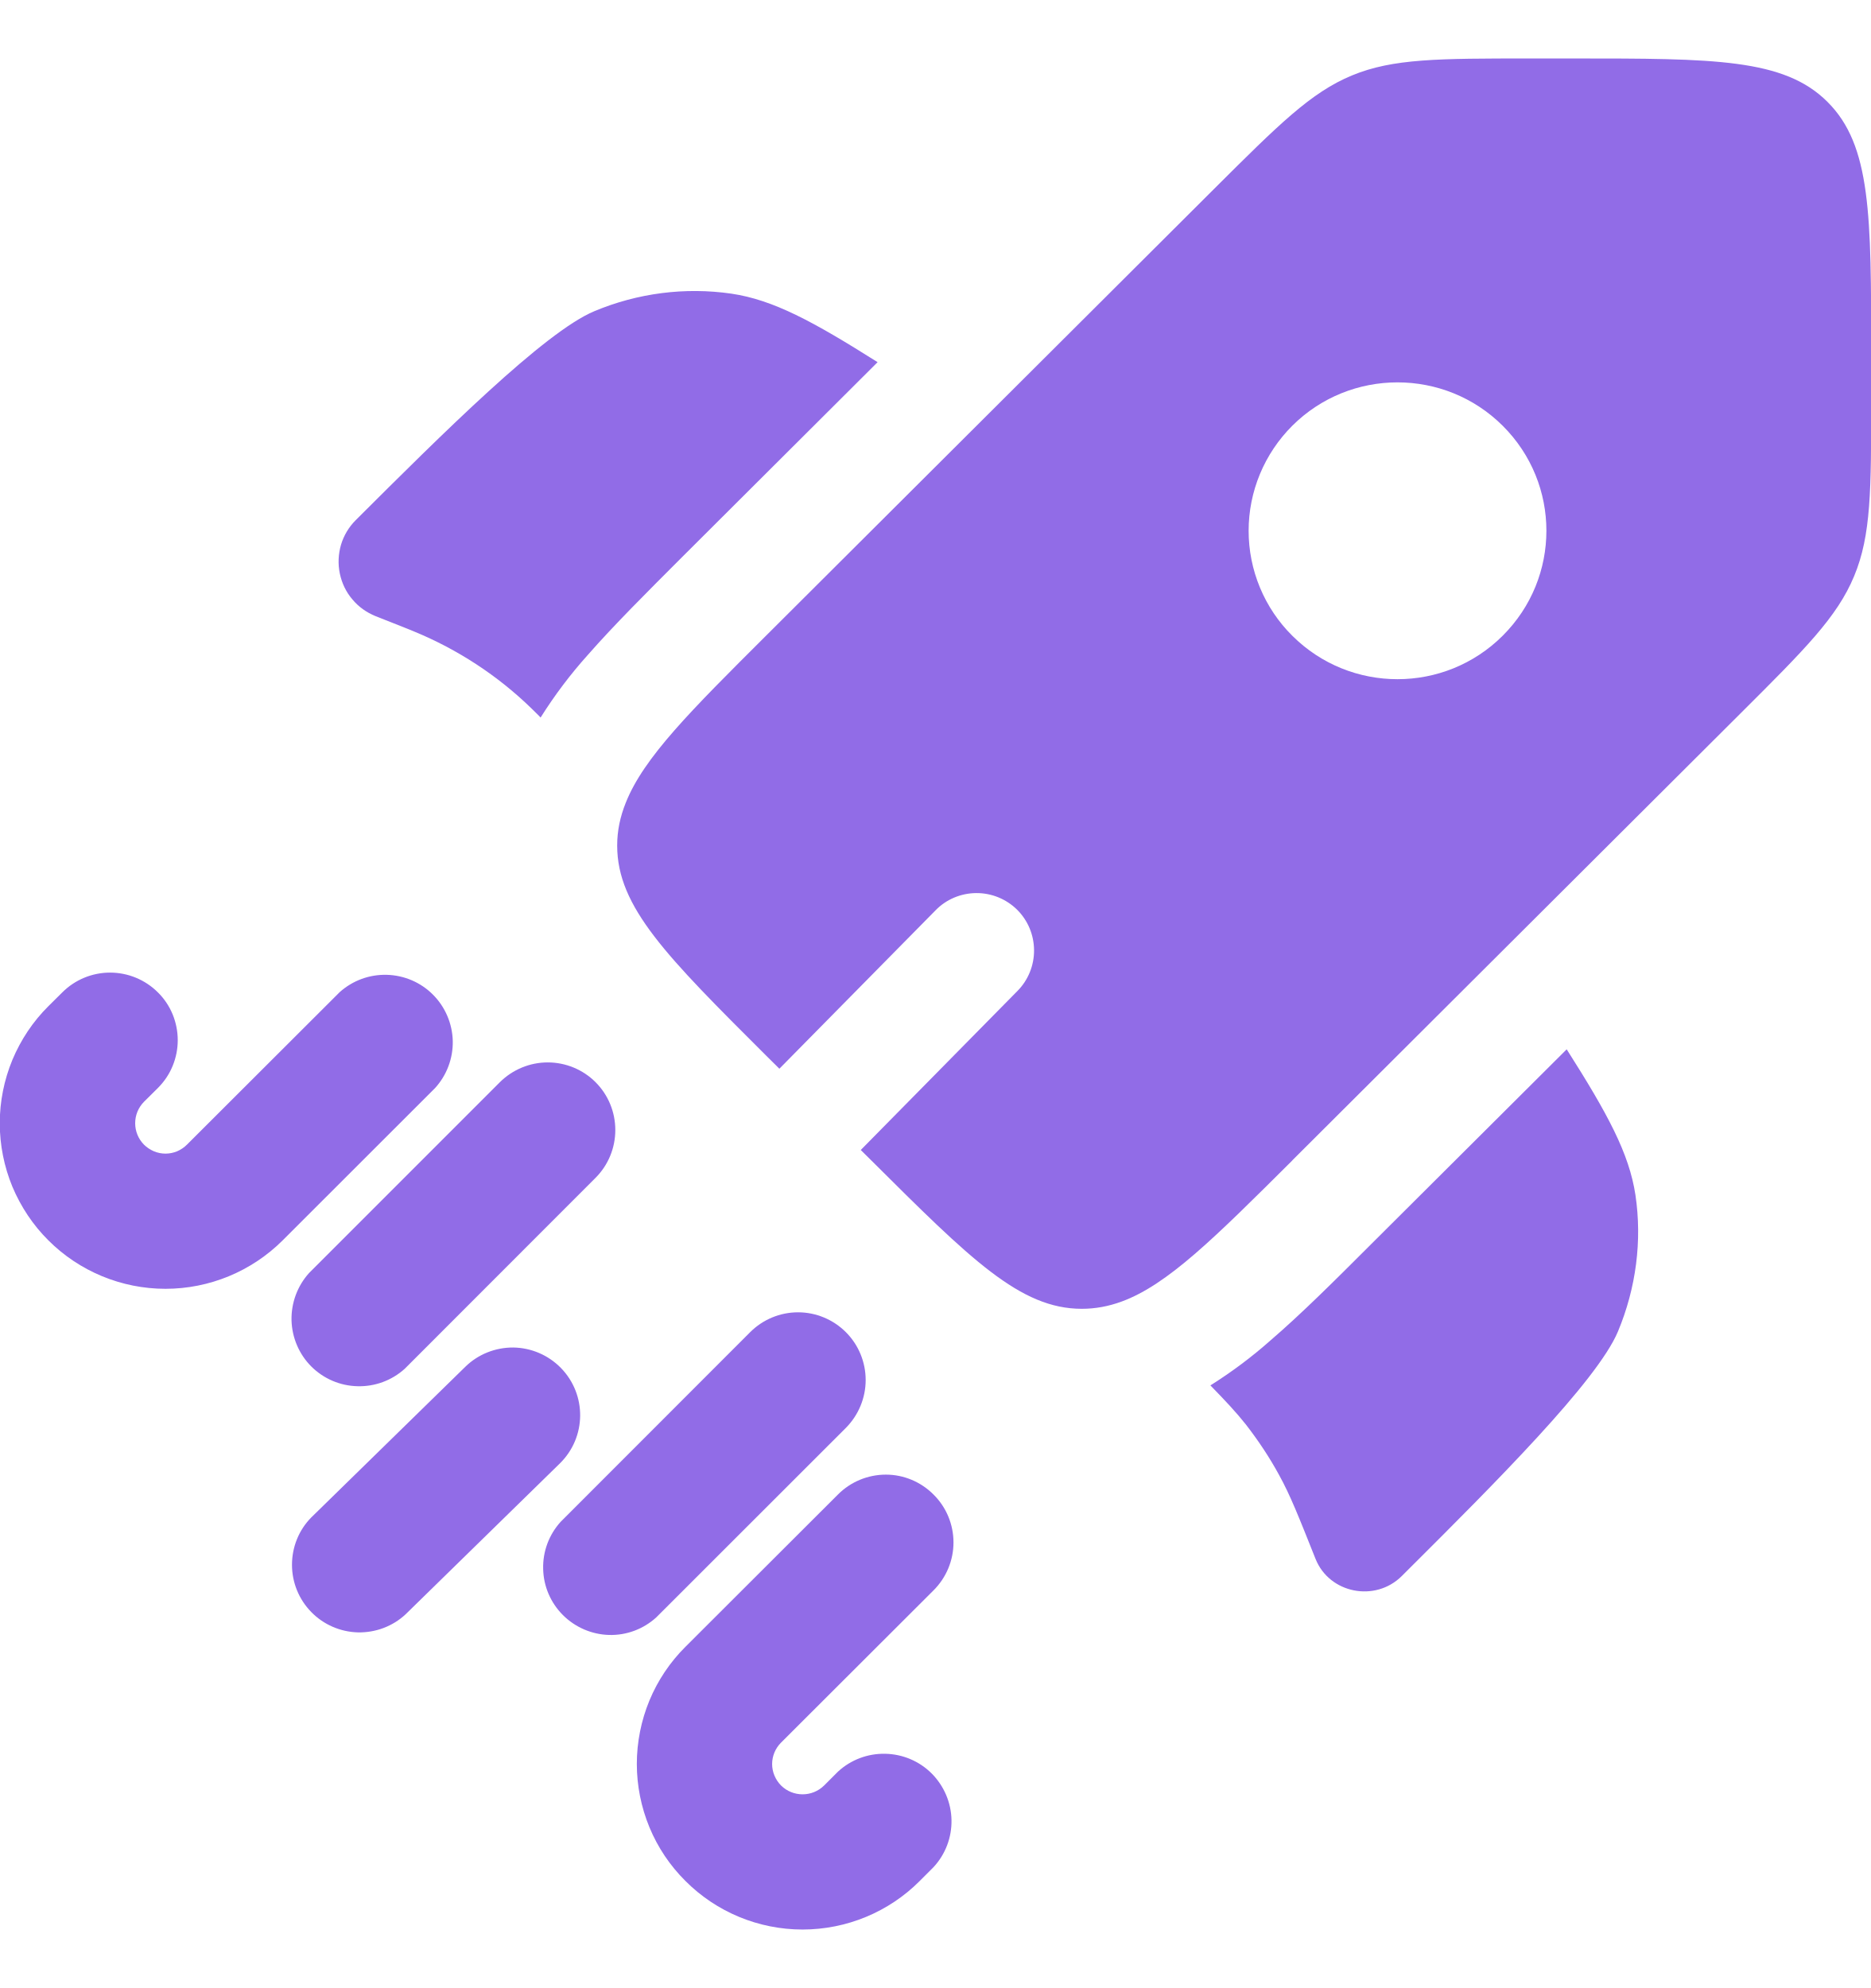
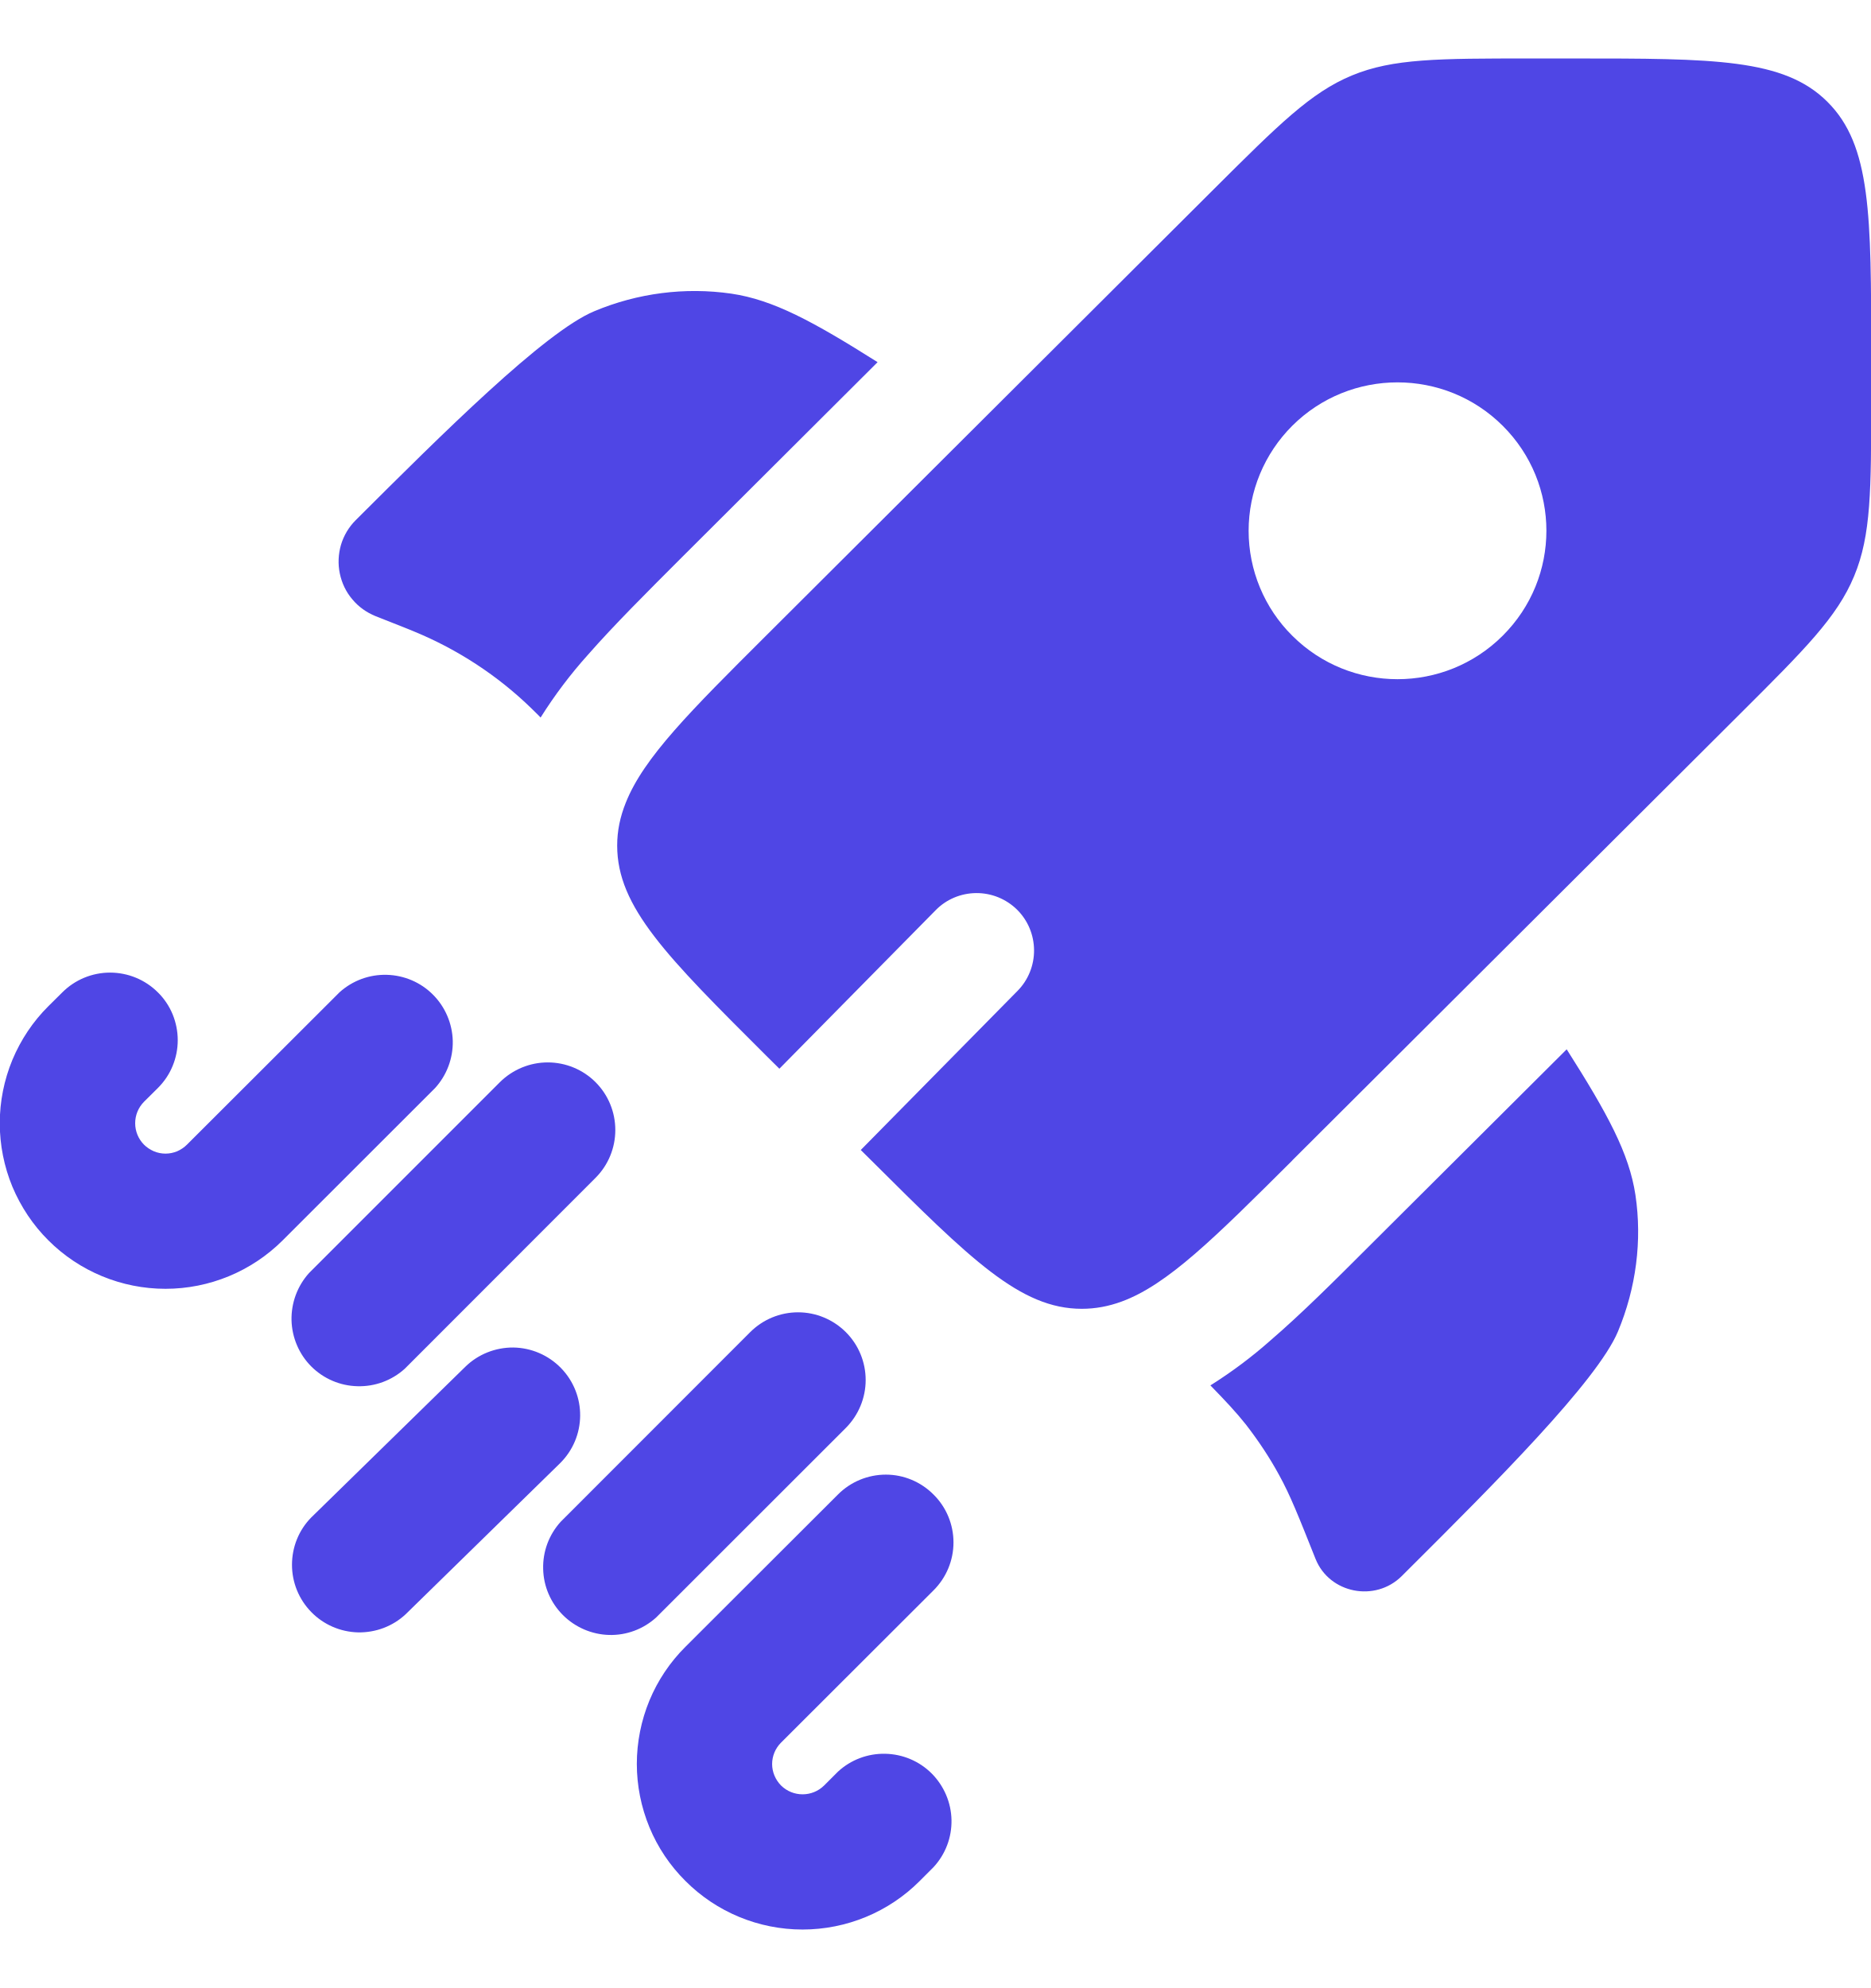
<svg xmlns="http://www.w3.org/2000/svg" width="16" height="17" viewBox="0 0 16 17" fill="none">
-   <path fill-rule="evenodd" clip-rule="evenodd" d="M1.35 8.486C1.404 8.539 1.447 8.603 1.476 8.673C1.505 8.744 1.52 8.819 1.52 8.895C1.52 8.971 1.505 9.046 1.476 9.116C1.447 9.187 1.404 9.25 1.35 9.304L1.231 9.422C1.183 9.471 1.156 9.536 1.156 9.605C1.156 9.674 1.183 9.739 1.231 9.788C1.255 9.812 1.284 9.831 1.316 9.845C1.347 9.858 1.381 9.865 1.415 9.865C1.45 9.865 1.483 9.858 1.515 9.845C1.547 9.831 1.575 9.812 1.599 9.788L2.904 8.485C3.015 8.385 3.159 8.332 3.308 8.336C3.456 8.34 3.598 8.4 3.703 8.506C3.808 8.611 3.868 8.753 3.872 8.901C3.875 9.05 3.821 9.194 3.721 9.304L2.417 10.607C2.151 10.872 1.791 11.021 1.415 11.021C1.04 11.021 0.679 10.872 0.414 10.607C0.282 10.476 0.178 10.319 0.106 10.148C0.035 9.976 -0.002 9.791 -0.002 9.605C-0.002 9.419 0.035 9.235 0.106 9.063C0.178 8.891 0.282 8.735 0.414 8.604L0.533 8.486C0.641 8.378 0.788 8.317 0.941 8.317C1.095 8.317 1.242 8.378 1.35 8.486ZM5.093 9.254C5.202 9.363 5.262 9.51 5.262 9.663C5.262 9.816 5.202 9.963 5.093 10.072L3.461 11.705C3.35 11.805 3.206 11.858 3.058 11.854C2.909 11.851 2.767 11.79 2.662 11.685C2.557 11.58 2.497 11.438 2.493 11.29C2.49 11.141 2.543 10.997 2.643 10.886L4.275 9.254C4.384 9.146 4.531 9.085 4.684 9.085C4.838 9.085 4.985 9.146 5.093 9.254ZM7.234 11.392C7.342 11.5 7.403 11.647 7.403 11.801C7.403 11.954 7.342 12.101 7.234 12.21L5.612 13.831C5.502 13.931 5.358 13.985 5.209 13.981C5.061 13.977 4.919 13.916 4.814 13.811C4.709 13.706 4.648 13.565 4.645 13.416C4.641 13.267 4.695 13.123 4.795 13.013L6.415 11.392C6.524 11.283 6.671 11.222 6.825 11.222C6.978 11.222 7.125 11.283 7.234 11.392ZM4.796 11.697C5.02 11.926 5.016 12.291 4.787 12.515L3.469 13.804C3.359 13.907 3.212 13.962 3.061 13.959C2.911 13.955 2.767 13.893 2.662 13.785C2.556 13.677 2.497 13.532 2.497 13.381C2.497 13.23 2.555 13.085 2.661 12.977L3.979 11.688C4.088 11.581 4.236 11.522 4.389 11.523C4.543 11.525 4.689 11.588 4.796 11.697ZM7.984 12.781C8.093 12.889 8.154 13.036 8.154 13.19C8.154 13.343 8.093 13.49 7.984 13.599L6.679 14.902C6.631 14.95 6.603 15.016 6.603 15.085C6.603 15.153 6.631 15.219 6.679 15.268C6.781 15.369 6.946 15.369 7.048 15.268L7.167 15.149C7.277 15.048 7.421 14.994 7.57 14.997C7.72 15 7.862 15.06 7.968 15.166C8.073 15.272 8.134 15.414 8.137 15.563C8.14 15.713 8.085 15.857 7.983 15.967L7.865 16.085C7.6 16.351 7.239 16.5 6.863 16.5C6.488 16.5 6.127 16.351 5.862 16.085C5.73 15.954 5.625 15.798 5.554 15.626C5.483 15.454 5.446 15.27 5.446 15.084C5.446 14.898 5.483 14.713 5.554 14.541C5.625 14.37 5.73 14.213 5.862 14.082L7.167 12.779C7.275 12.671 7.422 12.61 7.576 12.61C7.729 12.61 7.876 12.672 7.984 12.781Z" fill="#916CE7" />
-   <path d="M7.504 3.098L5.838 4.759C5.532 5.065 5.251 5.345 5.029 5.598C4.878 5.766 4.743 5.945 4.623 6.136L4.607 6.119L4.545 6.058C4.256 5.777 3.915 5.554 3.541 5.4L3.46 5.367L3.212 5.269C3.135 5.238 3.066 5.189 3.013 5.125C2.959 5.062 2.923 4.986 2.906 4.904C2.889 4.823 2.893 4.739 2.916 4.659C2.94 4.579 2.983 4.507 3.042 4.448C3.776 3.716 4.657 2.838 5.083 2.661C5.453 2.506 5.858 2.454 6.254 2.511C6.613 2.564 6.952 2.748 7.505 3.097L7.504 3.098ZM10.351 11.847C10.485 11.984 10.574 12.08 10.655 12.182C10.761 12.319 10.857 12.463 10.939 12.614C11.033 12.784 11.105 12.966 11.25 13.33C11.368 13.626 11.76 13.704 11.988 13.477L12.043 13.422C12.777 12.691 13.658 11.811 13.836 11.387C13.992 11.014 14.044 10.609 13.986 10.219C13.932 9.862 13.748 9.524 13.398 8.973L11.725 10.64C11.412 10.953 11.125 11.239 10.864 11.463C10.704 11.605 10.532 11.733 10.351 11.847Z" fill="#916CE7" />
-   <path fill-rule="evenodd" clip-rule="evenodd" d="M11.051 9.923L14.883 6.102C15.435 5.552 15.711 5.277 15.856 4.927C16.002 4.577 16.002 4.188 16.002 3.411V3.037C16.002 1.841 16.002 1.243 15.628 0.871C15.257 0.5 14.657 0.5 13.456 0.5H13.084C12.303 0.5 11.912 0.5 11.562 0.645C11.211 0.79 10.935 1.065 10.383 1.615L6.551 5.436C5.906 6.079 5.506 6.477 5.352 6.863C5.303 6.985 5.278 7.104 5.278 7.231C5.278 7.757 5.702 8.179 6.551 9.026L6.665 9.139L8.002 7.783C8.093 7.69 8.218 7.638 8.348 7.637C8.479 7.636 8.604 7.687 8.697 7.778C8.79 7.87 8.842 7.994 8.843 8.125C8.844 8.255 8.793 8.381 8.702 8.473L7.361 9.834L7.451 9.923C8.3 10.768 8.724 11.192 9.251 11.192C9.368 11.192 9.48 11.171 9.592 11.13C9.987 10.985 10.39 10.582 11.052 9.923H11.051ZM12.851 5.436C12.354 5.932 11.548 5.932 11.051 5.436C10.933 5.319 10.839 5.179 10.775 5.025C10.711 4.871 10.678 4.706 10.678 4.539C10.678 4.372 10.711 4.207 10.775 4.053C10.839 3.899 10.933 3.759 11.051 3.641C11.548 3.146 12.354 3.146 12.851 3.641C13.349 4.137 13.349 4.94 12.851 5.436Z" fill="#916CE7" />
+   <path fill-rule="evenodd" clip-rule="evenodd" d="M1.35 8.486C1.404 8.539 1.447 8.603 1.476 8.673C1.505 8.744 1.52 8.819 1.52 8.895C1.52 8.971 1.505 9.046 1.476 9.116C1.447 9.187 1.404 9.25 1.35 9.304L1.231 9.422C1.183 9.471 1.156 9.536 1.156 9.605C1.156 9.674 1.183 9.739 1.231 9.788C1.255 9.812 1.284 9.831 1.316 9.845C1.347 9.858 1.381 9.865 1.415 9.865C1.45 9.865 1.483 9.858 1.515 9.845C1.547 9.831 1.575 9.812 1.599 9.788L2.904 8.485C3.015 8.385 3.159 8.332 3.308 8.336C3.456 8.34 3.598 8.4 3.703 8.506C3.808 8.611 3.868 8.753 3.872 8.901C3.875 9.05 3.821 9.194 3.721 9.304L2.417 10.607C2.151 10.872 1.791 11.021 1.415 11.021C1.04 11.021 0.679 10.872 0.414 10.607C0.282 10.476 0.178 10.319 0.106 10.148C0.035 9.976 -0.002 9.791 -0.002 9.605C-0.002 9.419 0.035 9.235 0.106 9.063C0.178 8.891 0.282 8.735 0.414 8.604L0.533 8.486C0.641 8.378 0.788 8.317 0.941 8.317C1.095 8.317 1.242 8.378 1.35 8.486ZM5.093 9.254C5.202 9.363 5.262 9.51 5.262 9.663C5.262 9.816 5.202 9.963 5.093 10.072L3.461 11.705C3.35 11.805 3.206 11.858 3.058 11.854C2.909 11.851 2.767 11.79 2.662 11.685C2.557 11.58 2.497 11.438 2.493 11.29C2.49 11.141 2.543 10.997 2.643 10.886L4.275 9.254C4.384 9.146 4.531 9.085 4.684 9.085C4.838 9.085 4.985 9.146 5.093 9.254ZM7.234 11.392C7.342 11.5 7.403 11.647 7.403 11.801C7.403 11.954 7.342 12.101 7.234 12.21L5.612 13.831C5.502 13.931 5.358 13.985 5.209 13.981C5.061 13.977 4.919 13.916 4.814 13.811C4.709 13.706 4.648 13.565 4.645 13.416C4.641 13.267 4.695 13.123 4.795 13.013L6.415 11.392C6.524 11.283 6.671 11.222 6.825 11.222C6.978 11.222 7.125 11.283 7.234 11.392ZM4.796 11.697C5.02 11.926 5.016 12.291 4.787 12.515L3.469 13.804C3.359 13.907 3.212 13.962 3.061 13.959C2.911 13.955 2.767 13.893 2.662 13.785C2.556 13.677 2.497 13.532 2.497 13.381C2.497 13.23 2.555 13.085 2.661 12.977L3.979 11.688C4.088 11.581 4.236 11.522 4.389 11.523C4.543 11.525 4.689 11.588 4.796 11.697ZM7.984 12.781C8.093 12.889 8.154 13.036 8.154 13.19C8.154 13.343 8.093 13.49 7.984 13.599L6.679 14.902C6.631 14.95 6.603 15.016 6.603 15.085C6.603 15.153 6.631 15.219 6.679 15.268C6.781 15.369 6.946 15.369 7.048 15.268L7.167 15.149C7.277 15.048 7.421 14.994 7.57 14.997C7.72 15 7.862 15.06 7.968 15.166C8.073 15.272 8.134 15.414 8.137 15.563C8.14 15.713 8.085 15.857 7.983 15.967L7.865 16.085C7.6 16.351 7.239 16.5 6.863 16.5C6.488 16.5 6.127 16.351 5.862 16.085C5.73 15.954 5.625 15.798 5.554 15.626C5.483 15.454 5.446 15.27 5.446 15.084C5.446 14.898 5.483 14.713 5.554 14.541C5.625 14.37 5.73 14.213 5.862 14.082L7.167 12.779C7.275 12.671 7.422 12.61 7.576 12.61C7.729 12.61 7.876 12.672 7.984 12.781Z" fill="#4F46E5" />
+   <path d="M7.504 3.098L5.838 4.759C5.532 5.065 5.251 5.345 5.029 5.598C4.878 5.766 4.743 5.945 4.623 6.136L4.607 6.119L4.545 6.058C4.256 5.777 3.915 5.554 3.541 5.4L3.46 5.367L3.212 5.269C3.135 5.238 3.066 5.189 3.013 5.125C2.959 5.062 2.923 4.986 2.906 4.904C2.889 4.823 2.893 4.739 2.916 4.659C2.94 4.579 2.983 4.507 3.042 4.448C3.776 3.716 4.657 2.838 5.083 2.661C5.453 2.506 5.858 2.454 6.254 2.511C6.613 2.564 6.952 2.748 7.505 3.097L7.504 3.098ZM10.351 11.847C10.485 11.984 10.574 12.08 10.655 12.182C10.761 12.319 10.857 12.463 10.939 12.614C11.033 12.784 11.105 12.966 11.25 13.33C11.368 13.626 11.76 13.704 11.988 13.477L12.043 13.422C12.777 12.691 13.658 11.811 13.836 11.387C13.992 11.014 14.044 10.609 13.986 10.219C13.932 9.862 13.748 9.524 13.398 8.973L11.725 10.64C11.412 10.953 11.125 11.239 10.864 11.463C10.704 11.605 10.532 11.733 10.351 11.847Z" fill="#4F46E5" />
+   <path fill-rule="evenodd" clip-rule="evenodd" d="M11.051 9.923L14.883 6.102C15.435 5.552 15.711 5.277 15.856 4.927C16.002 4.577 16.002 4.188 16.002 3.411V3.037C16.002 1.841 16.002 1.243 15.628 0.871C15.257 0.5 14.657 0.5 13.456 0.5H13.084C12.303 0.5 11.912 0.5 11.562 0.645C11.211 0.79 10.935 1.065 10.383 1.615L6.551 5.436C5.906 6.079 5.506 6.477 5.352 6.863C5.303 6.985 5.278 7.104 5.278 7.231C5.278 7.757 5.702 8.179 6.551 9.026L6.665 9.139L8.002 7.783C8.093 7.69 8.218 7.638 8.348 7.637C8.479 7.636 8.604 7.687 8.697 7.778C8.79 7.87 8.842 7.994 8.843 8.125C8.844 8.255 8.793 8.381 8.702 8.473L7.361 9.834L7.451 9.923C8.3 10.768 8.724 11.192 9.251 11.192C9.368 11.192 9.48 11.171 9.592 11.13C9.987 10.985 10.39 10.582 11.052 9.923H11.051ZM12.851 5.436C12.354 5.932 11.548 5.932 11.051 5.436C10.933 5.319 10.839 5.179 10.775 5.025C10.711 4.871 10.678 4.706 10.678 4.539C10.678 4.372 10.711 4.207 10.775 4.053C10.839 3.899 10.933 3.759 11.051 3.641C11.548 3.146 12.354 3.146 12.851 3.641C13.349 4.137 13.349 4.94 12.851 5.436Z" fill="#4F46E5" />
</svg>
